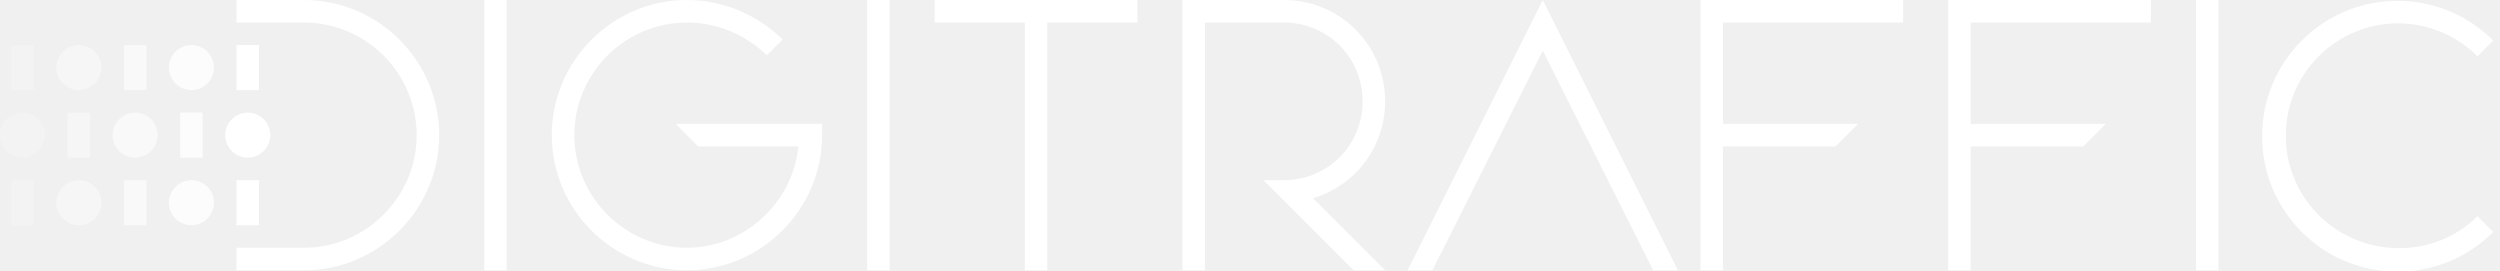
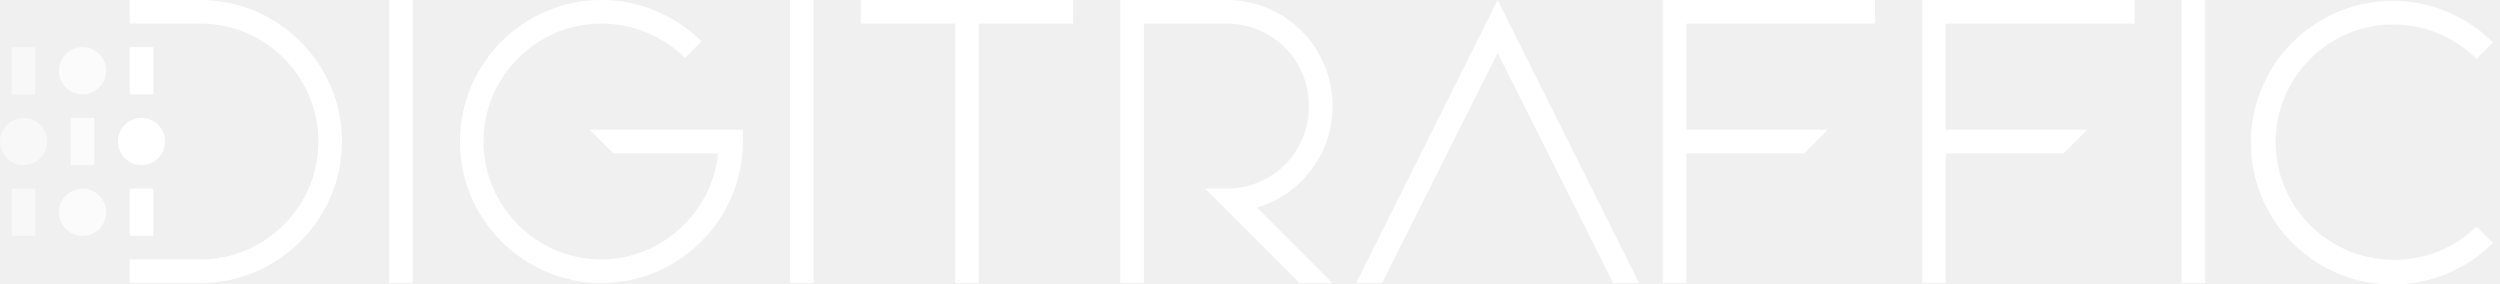
- <svg xmlns="http://www.w3.org/2000/svg" version="1.1" id="Layer_1" x="0px" y="0px" width="222px" height="24px" viewBox="0 0 222 24" enable-background="new 0 0 222 24" xml:space="preserve">
-   <path fill="#FFFFFF" d="M43,0h2v24h-2V0z M77,24h2V0h-2V24z M83,2h8v22h2V2h8V0H83V2z M151,0v24h2V13h10l2-2h-12V2h16V0H151z M173,0  v24h2V13h10l2-2h-12V2h16V0H173z M195,24h2V0h-2V24z M27,0h-6v2h6c5.5,0,10,4.5,10,10s-4.5,10-10,10h-6v2h6c6.6,0,12-5.4,12-12  S33.6,0,27,0z M205.9,19.1c-3.9-3.9-3.9-10.2,0-14.1s10.2-3.9,14.1,0l1.4-1.4c-4.7-4.7-12.3-4.7-17,0c-4.7,4.7-4.7,12.3,0,17  c4.7,4.7,12.3,4.7,17,0l-1.4-1.4C216.2,23,209.8,23,205.9,19.1z M62,13h8.9c-0.5,5-4.8,9-9.9,9c-5.5,0-10-4.5-10-10S55.5,2,61,2v0  c2.6,0,5.1,1,7.1,2.9l1.4-1.4C67.1,1.2,64.1,0,61,0c-6.6,0-12,5.4-12,12s5.4,12,12,12s12-5.4,12-12v-1H60L62,13z M125,24h2.2  L137,4.5l9.8,19.5h2.2L137,0L125,24z M123,9c0-5-4-9-9-9h-9v24h2V2h7c3.9,0,7,3.1,7,7s-3.1,7-7,7h-1.8l8,8h2.8l-6.4-6.4  C120.3,16.5,123,13.1,123,9z" />
-   <path fill="#FFFFFF" d="M24,12c0,1.1-0.9,2-2,2s-2-0.9-2-2s0.9-2,2-2S24,10.9,24,12z M21,8h2V4h-2V8z M21,20h2v-4h-2V20z" />
-   <path opacity="0.6" fill="#FFFFFF" d="M14,12c0,1.1-0.9,2-2,2s-2-0.9-2-2s0.9-2,2-2S14,10.9,14,12z M11,8h2V4h-2V8z M11,20h2v-4h-2  V20z" />
-   <path opacity="0.8" fill="#FFFFFF" d="M19,6c0,1.1-0.9,2-2,2s-2-0.9-2-2s0.9-2,2-2S19,4.9,19,6z M17,16c-1.1,0-2,0.9-2,2s0.9,2,2,2  s2-0.9,2-2S18.1,16,17,16z M16,14h2v-4h-2V14z" />
-   <path opacity="0.2" fill="#FFFFFF" d="M4,12c0,1.1-0.9,2-2,2s-2-0.9-2-2s0.9-2,2-2S4,10.9,4,12z M1,8h2V4H1V8z M1,20h2v-4H1V20z" />
-   <path opacity="0.4" fill="#FFFFFF" d="M9,6c0,1.1-0.9,2-2,2S5,7.1,5,6s0.9-2,2-2S9,4.9,9,6z M7,16c-1.1,0-2,0.9-2,2s0.9,2,2,2  s2-0.9,2-2S8.1,16,7,16z M6,14h2v-4H6V14z" />
+ <svg xmlns="http://www.w3.org/2000/svg" version="1.1" id="Layer_1" x="0px" y="0px" width="212px" height="24px" viewBox="0 0 212 24" enable-background="new 0 0 212 24" xml:space="preserve">
+   <g>
+     <path fill="#FFFFFF" d="M33,0h2v24h-2V0z M67,24h2V0h-2V24z M73,2h8v22h2V2h8V0H73V2z M141,0v24h2V13h10l2-2h-12V2h16V0H141z    M163,0v24h2V13h10l2-2h-12V2h16V0H163z M185,24h2V0h-2V24z M17,0h-6v2h6c5.5,0,10,4.5,10,10s-4.5,10-10,10h-6v2h6   c6.6,0,12-5.4,12-12S23.6,0,17,0z M195.9,19.1c-3.9-3.9-3.9-10.2,0-14.1s10.2-3.9,14.1,0l1.4-1.4c-4.7-4.7-12.3-4.7-17,0   c-4.7,4.7-4.7,12.3,0,17c4.7,4.7,12.3,4.7,17,0l-1.4-1.4C206.2,23,199.8,23,195.9,19.1z M52,13h8.9c-0.5,5-4.8,9-9.9,9   c-5.5,0-10-4.5-10-10S45.5,2,51,2v0c2.6,0,5.1,1,7.1,2.9l1.4-1.4C57.1,1.2,54.1,0,51,0c-6.6,0-12,5.4-12,12s5.4,12,12,12   s12-5.4,12-12v-1H50L52,13z M115,24h2.2L127,4.5l9.8,19.5h2.2L127,0L115,24z M113,9c0-5-4-9-9-9h-9v24h2V2h7c3.9,0,7,3.1,7,7   s-3.1,7-7,7h-1.8l8,8h2.8l-6.4-6.4C110.3,16.5,113,13.1,113,9z" />
+     <g>
+       <circle fill="#FFFFFF" cx="12" cy="12" r="2" />
+       <rect x="11" y="4" fill="#FFFFFF" width="2" height="4" />
+       <rect x="11" y="16" fill="#FFFFFF" width="2" height="4" />
+       <circle opacity="0.75" fill="#FFFFFF" cx="7" cy="6" r="2" />
+       <circle opacity="0.5" fill="#FFFFFF" cx="2" cy="12" r="2" />
+       <circle opacity="0.75" fill="#FFFFFF" cx="7" cy="18" r="2" />
+       <rect x="1" y="4" opacity="0.5" fill="#FFFFFF" width="2" height="4" />
+       <rect x="1" y="16" opacity="0.5" fill="#FFFFFF" width="2" height="4" />
+       <rect x="6" y="10" opacity="0.75" fill="#FFFFFF" width="2" height="4" />
+     </g>
+   </g>
</svg>
